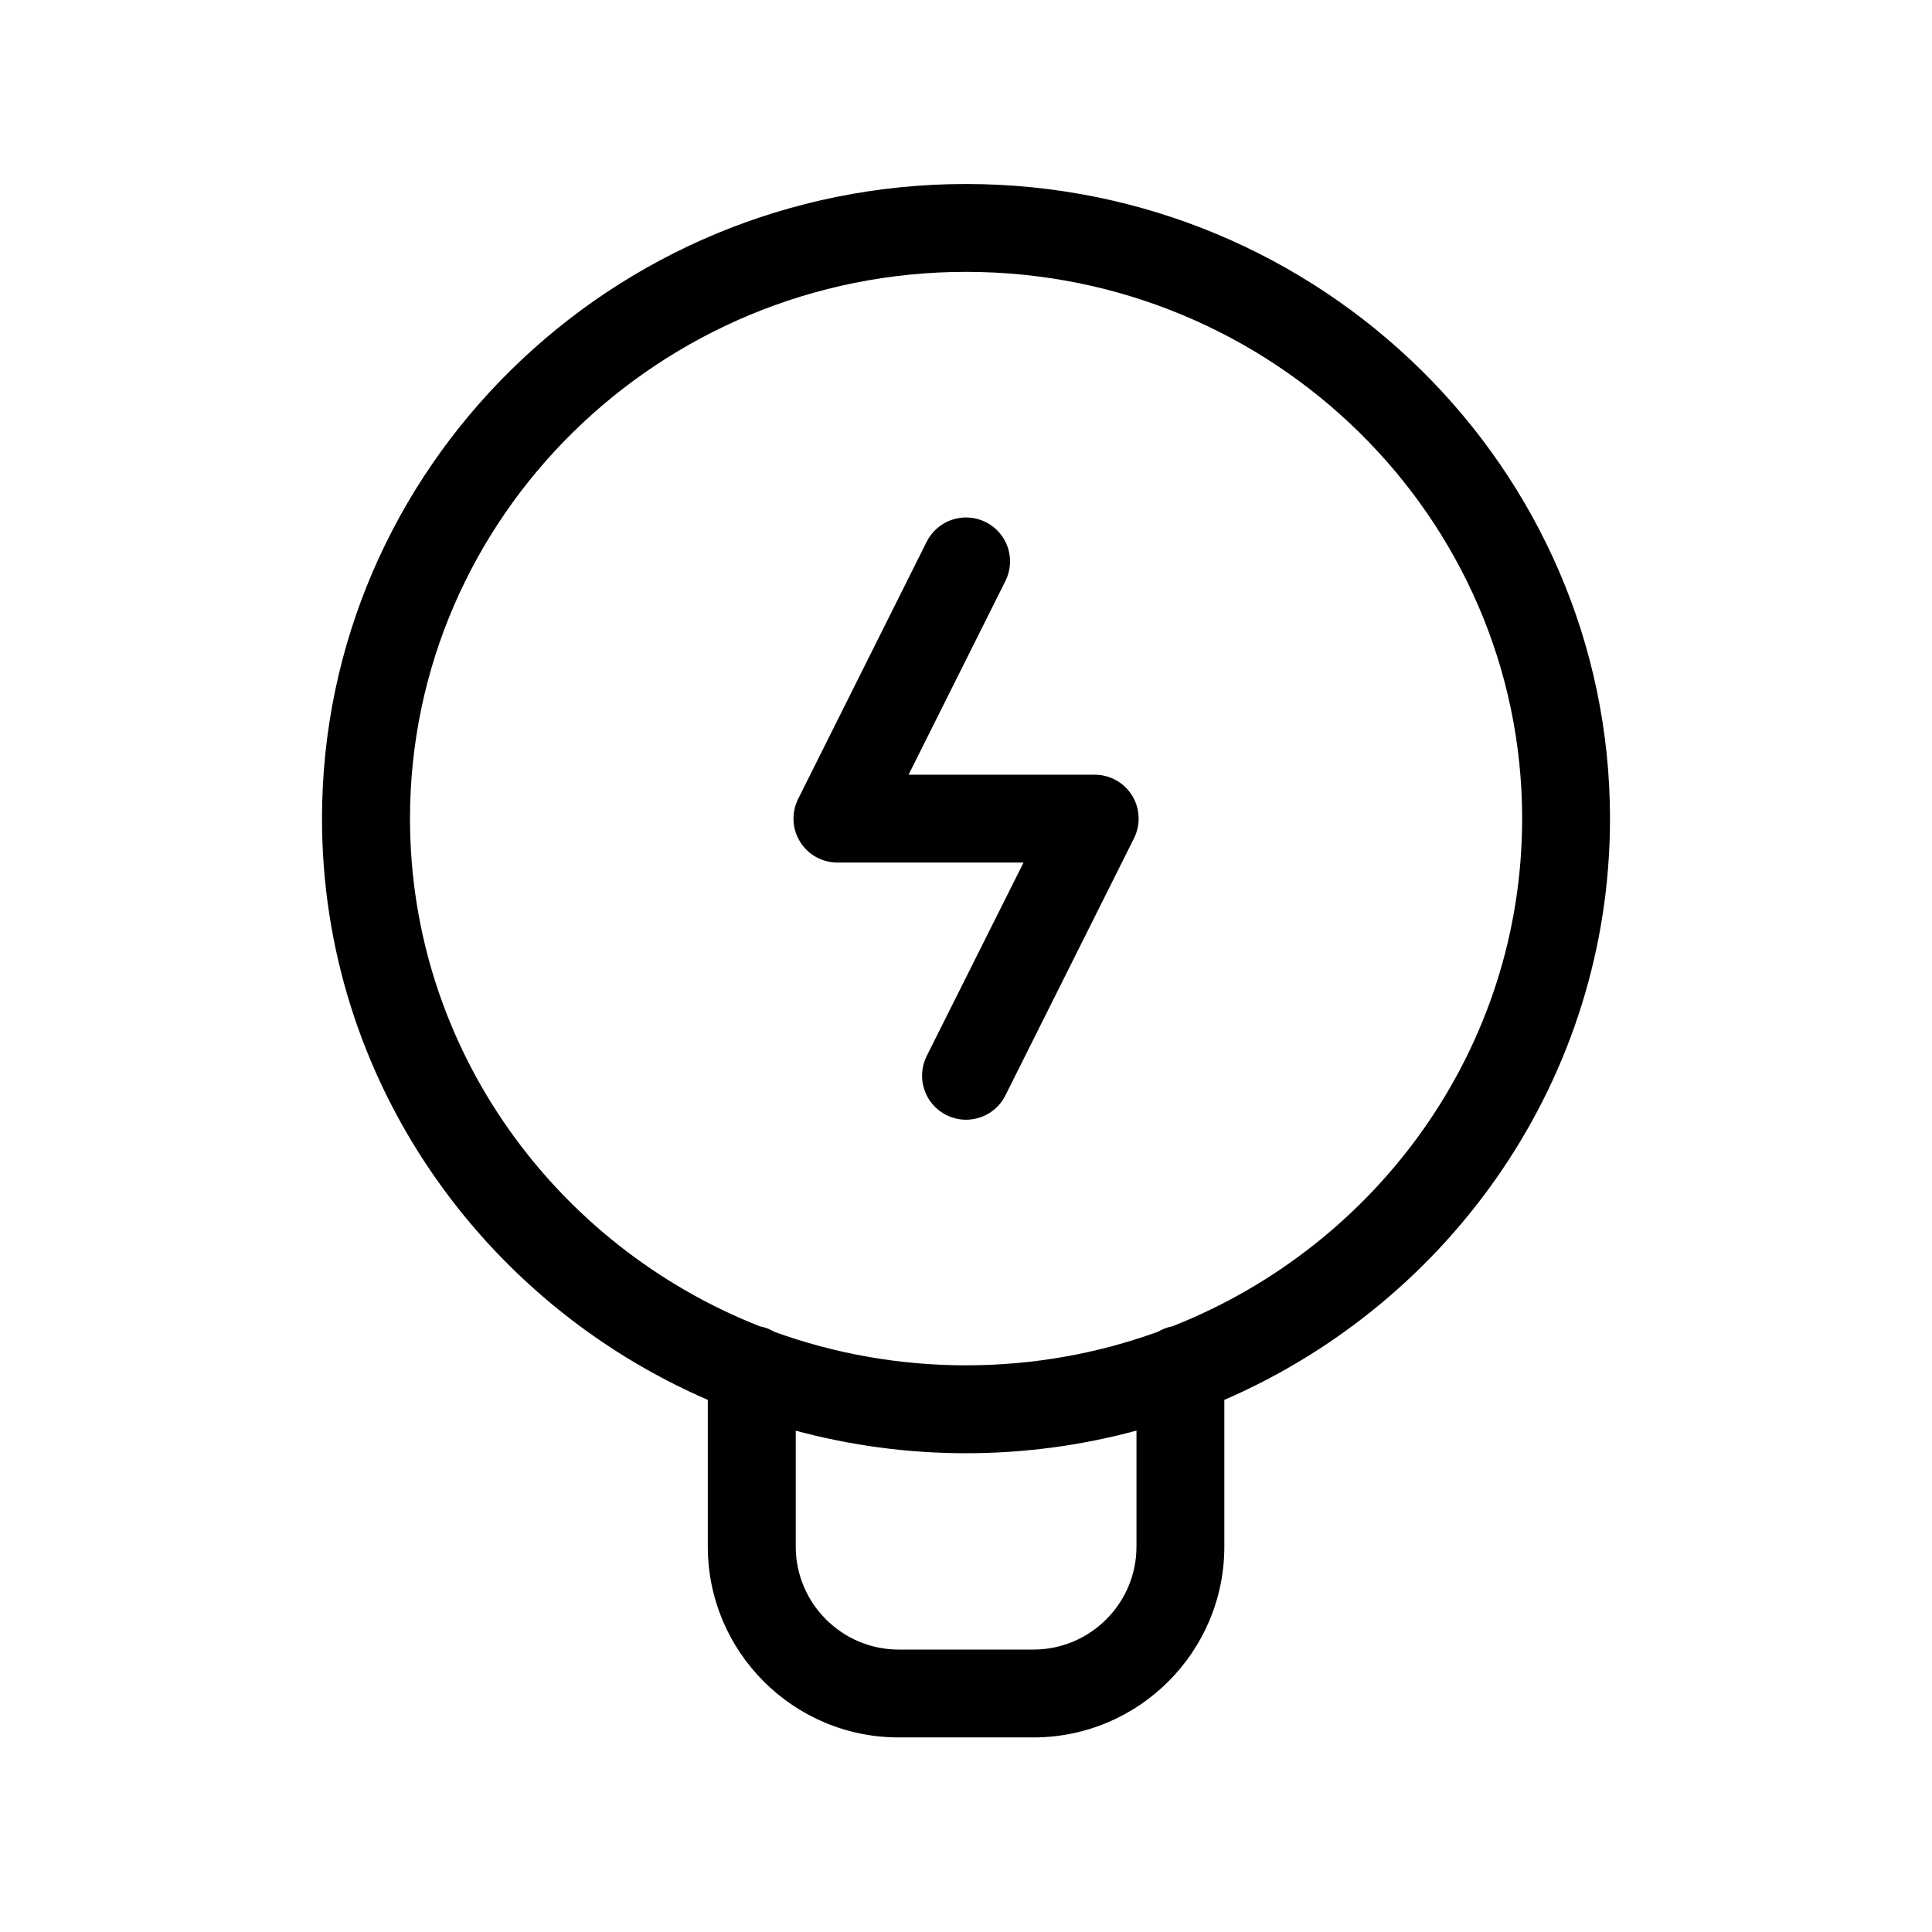
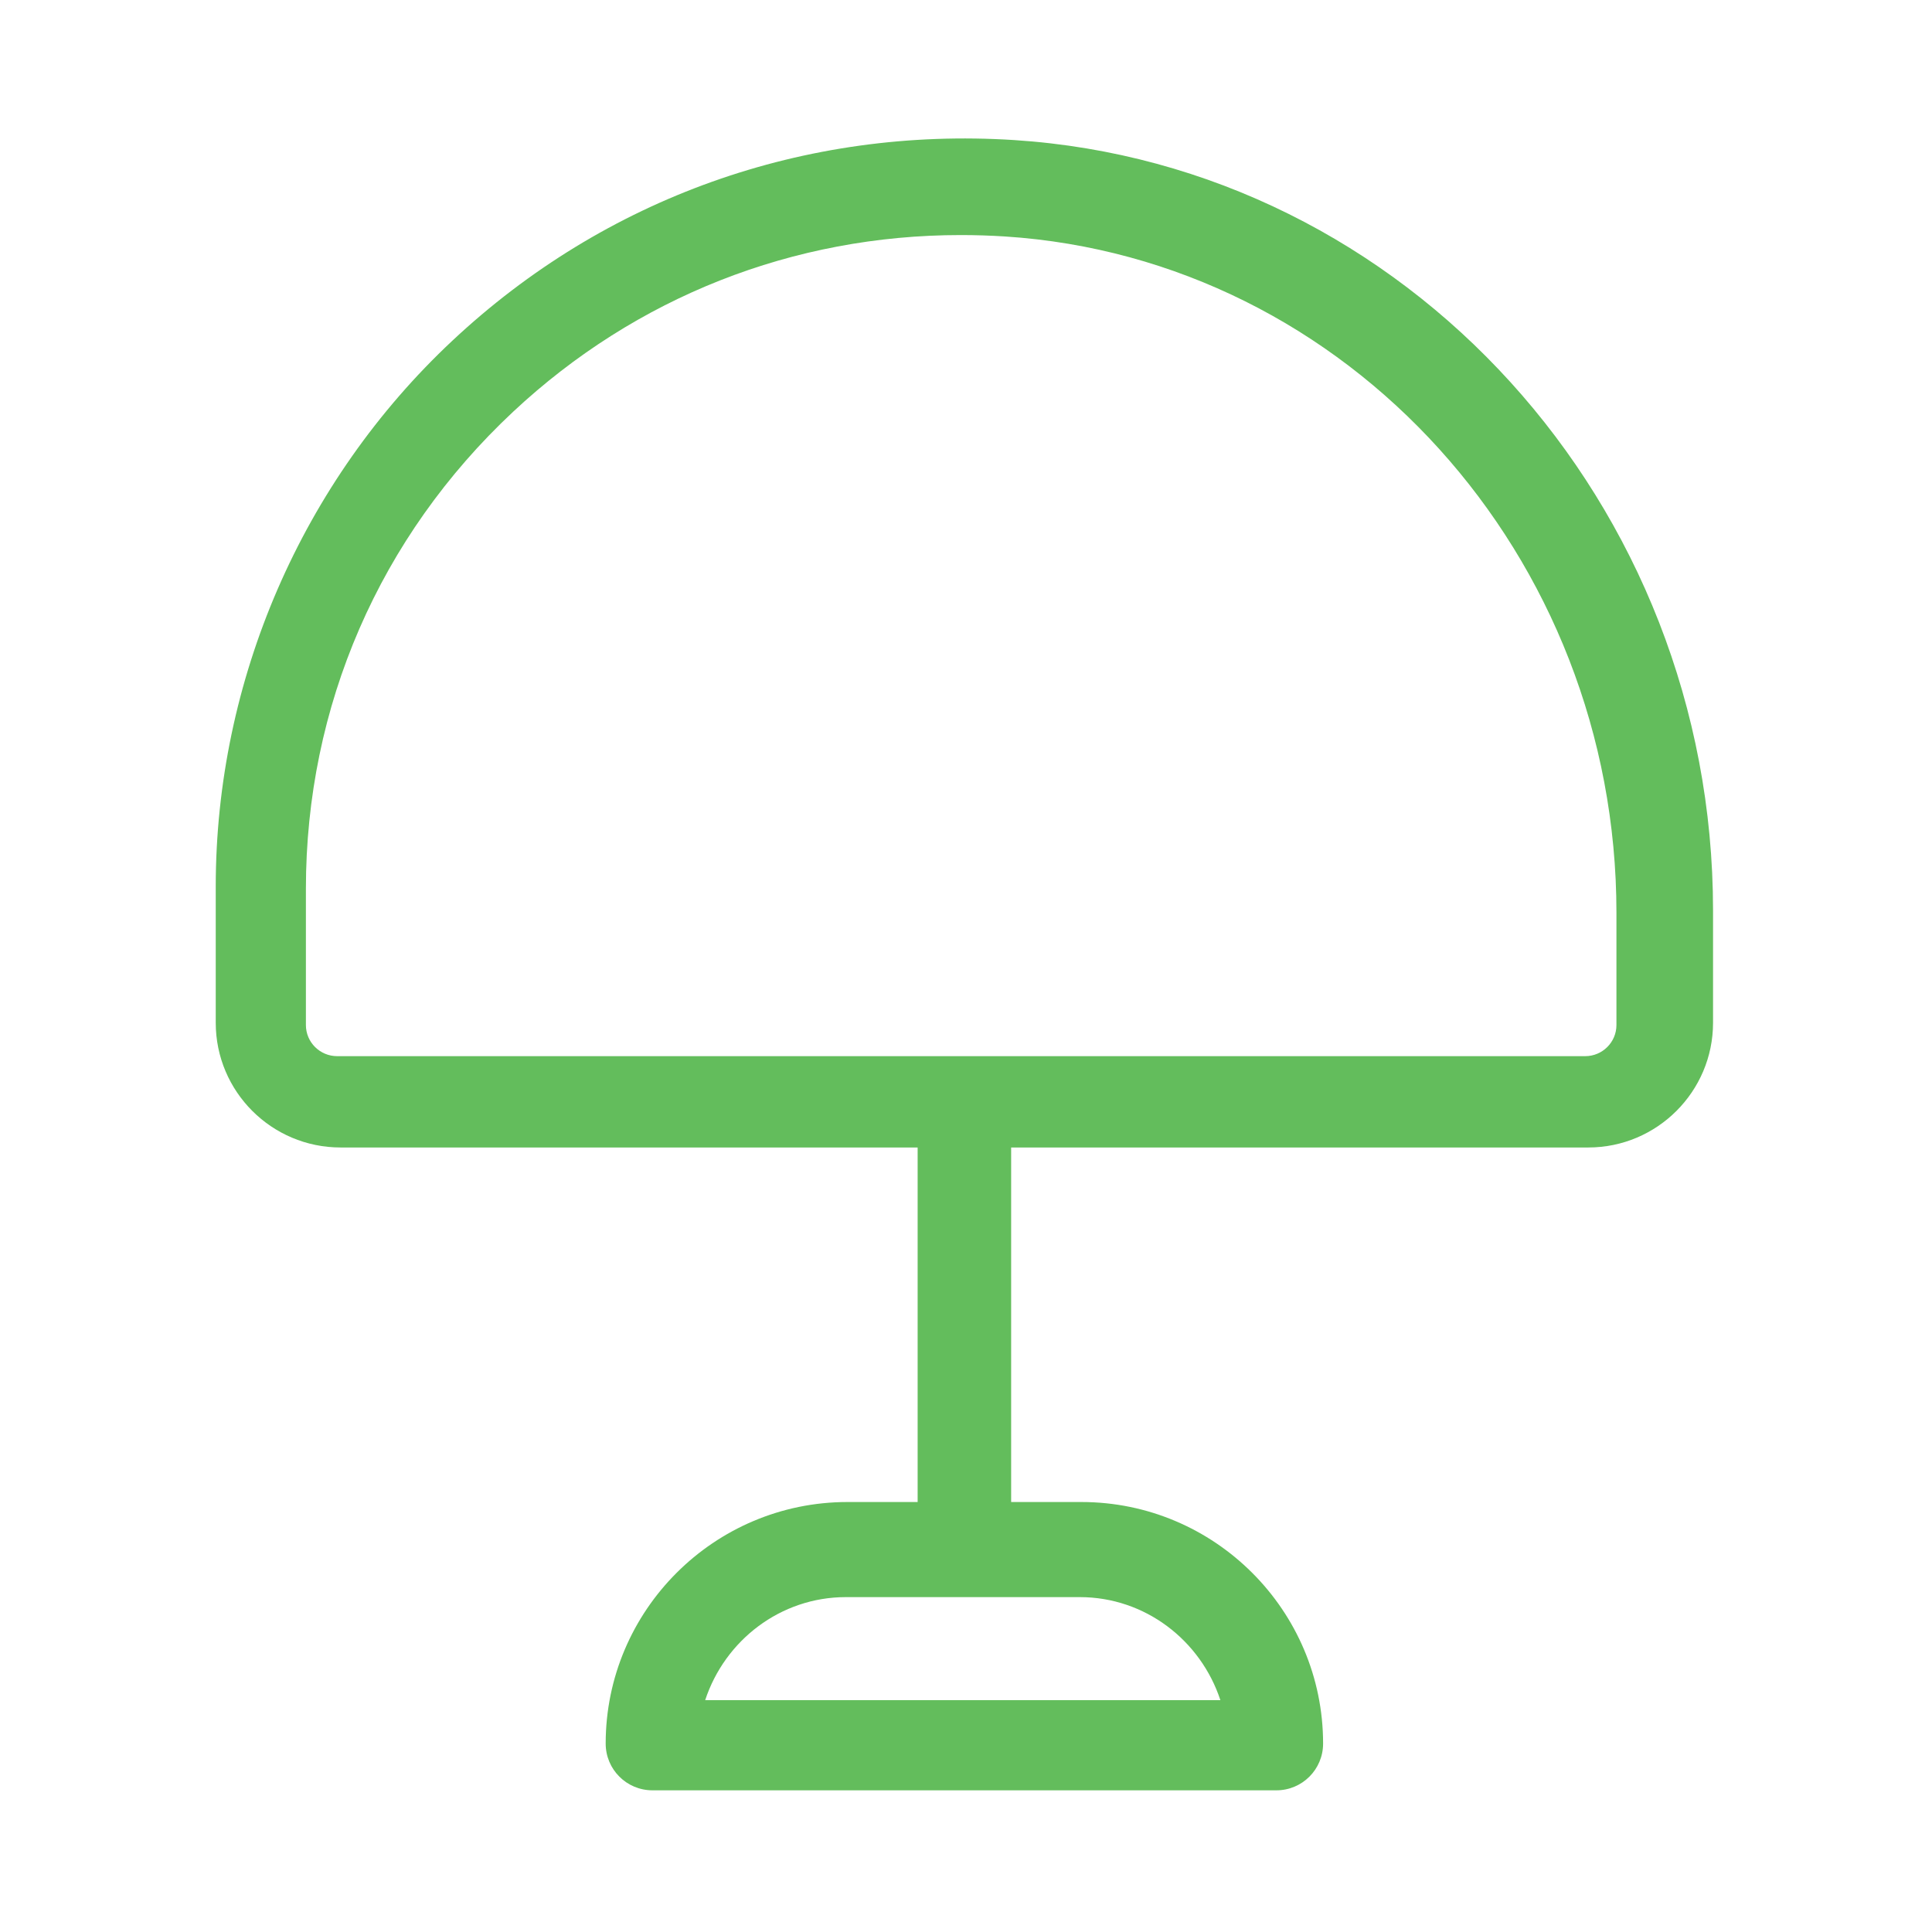
- <svg xmlns="http://www.w3.org/2000/svg" width="42px" height="42px" viewBox="0 0 42 42" version="1.1">
-   <g id="Bulb" stroke="none" stroke-width="1" fill="none" fill-rule="evenodd">
-     <path d="M24.611,17.294 C24.784,17.575 24.8,17.926 24.652,18.224 L21.856,23.814 C21.689,24.148 21.351,24.342 21.001,24.342 C20.857,24.342 20.712,24.309 20.574,24.241 C20.102,24.005 19.91,23.431 20.145,22.958 L22.251,18.751 L18.205,18.751 C17.874,18.751 17.566,18.581 17.393,18.299 C17.217,18.017 17.203,17.665 17.351,17.368 L20.145,11.777 C20.383,11.305 20.955,11.114 21.429,11.35 C21.901,11.586 22.094,12.159 21.856,12.632 L19.752,16.841 L23.796,16.841 C24.128,16.841 24.437,17.012 24.611,17.294 L24.611,17.294 Z M25.485,28.833 C25.374,28.854 25.267,28.895 25.173,28.951 C23.871,29.423 22.466,29.681 21.001,29.681 C19.537,29.681 18.133,29.423 16.834,28.953 C16.738,28.895 16.631,28.854 16.518,28.833 C12.066,27.079 8.913,22.791 8.913,17.795 C8.913,11.243 14.337,5.91 21.001,5.91 C27.667,5.91 33.09,11.243 33.09,17.795 C33.09,22.793 29.937,27.079 25.485,28.833 L25.485,28.833 Z M24.706,33.622 C24.706,34.855 23.701,35.86 22.466,35.86 L19.535,35.86 C18.304,35.86 17.299,34.855 17.299,33.622 L17.299,31.102 C18.477,31.42 19.72,31.592 21.001,31.592 C22.283,31.592 23.524,31.42 24.706,31.1 L24.706,33.622 Z M21.001,4 C13.283,4 7,10.189 7,17.795 C7,23.436 10.454,28.296 15.387,30.432 L15.387,33.622 C15.387,35.911 17.249,37.77 19.535,37.77 L22.466,37.77 C24.755,37.77 26.616,35.911 26.616,33.622 L26.616,30.432 C31.546,28.296 35,23.436 35,17.795 C35,10.189 28.72,4 21.001,4 L21.001,4 Z" id="Blub" fill="#000000" />
+ <svg xmlns="http://www.w3.org/2000/svg" width="600px" height="600px" viewBox="0 0 600 600" version="1.1">
+   <g id="/drivers/light/assets/icon" stroke="none" stroke-width="1" fill="none" fill-rule="evenodd">
+     <path d="M502,318.332 C502,323.673 497.64,328 492.31,328 L104.714,328 C99.36,328 95,323.673 95,318.332 L95,276.033 C95,219.305 117.868,166.685 159.365,127.867 C197.495,92.216 246.405,73 298.367,73 C302.897,73 307.499,73.145 312.078,73.435 C418.57,80.324 502,172.583 502,283.478 L502,318.332 Z M335.348,496 C355.648,496 372.896,509.44 379,528 L219,528 C225.104,509.44 242.376,496 262.676,496 L335.348,496 Z M314.94,43.497 C250.031,39.335 187.906,61.404 140.508,105.785 C93.763,149.536 67,211.315 67,275.296 L67,317.644 C67,338.987 84.366,356.361 105.752,356.361 L284.98,356.361 L284.98,466.465 L263.182,466.465 C221.79,466.465 188.1,500.125 188.1,541.481 C188.1,549.515 194.591,556 202.632,556 L396.392,556 C404.409,556 410.9,549.515 410.9,541.481 C410.9,500.125 377.234,466.465 335.842,466.465 L314.02,466.465 L314.02,356.361 L493.272,356.361 C514.61,356.361 532,338.987 532,317.644 L532,282.749 C532,156.456 436.67,51.362 314.94,43.497 L314.94,43.497 Z" id="Bed-lamp" fill="#63BD5C" />
  </g>
</svg>
